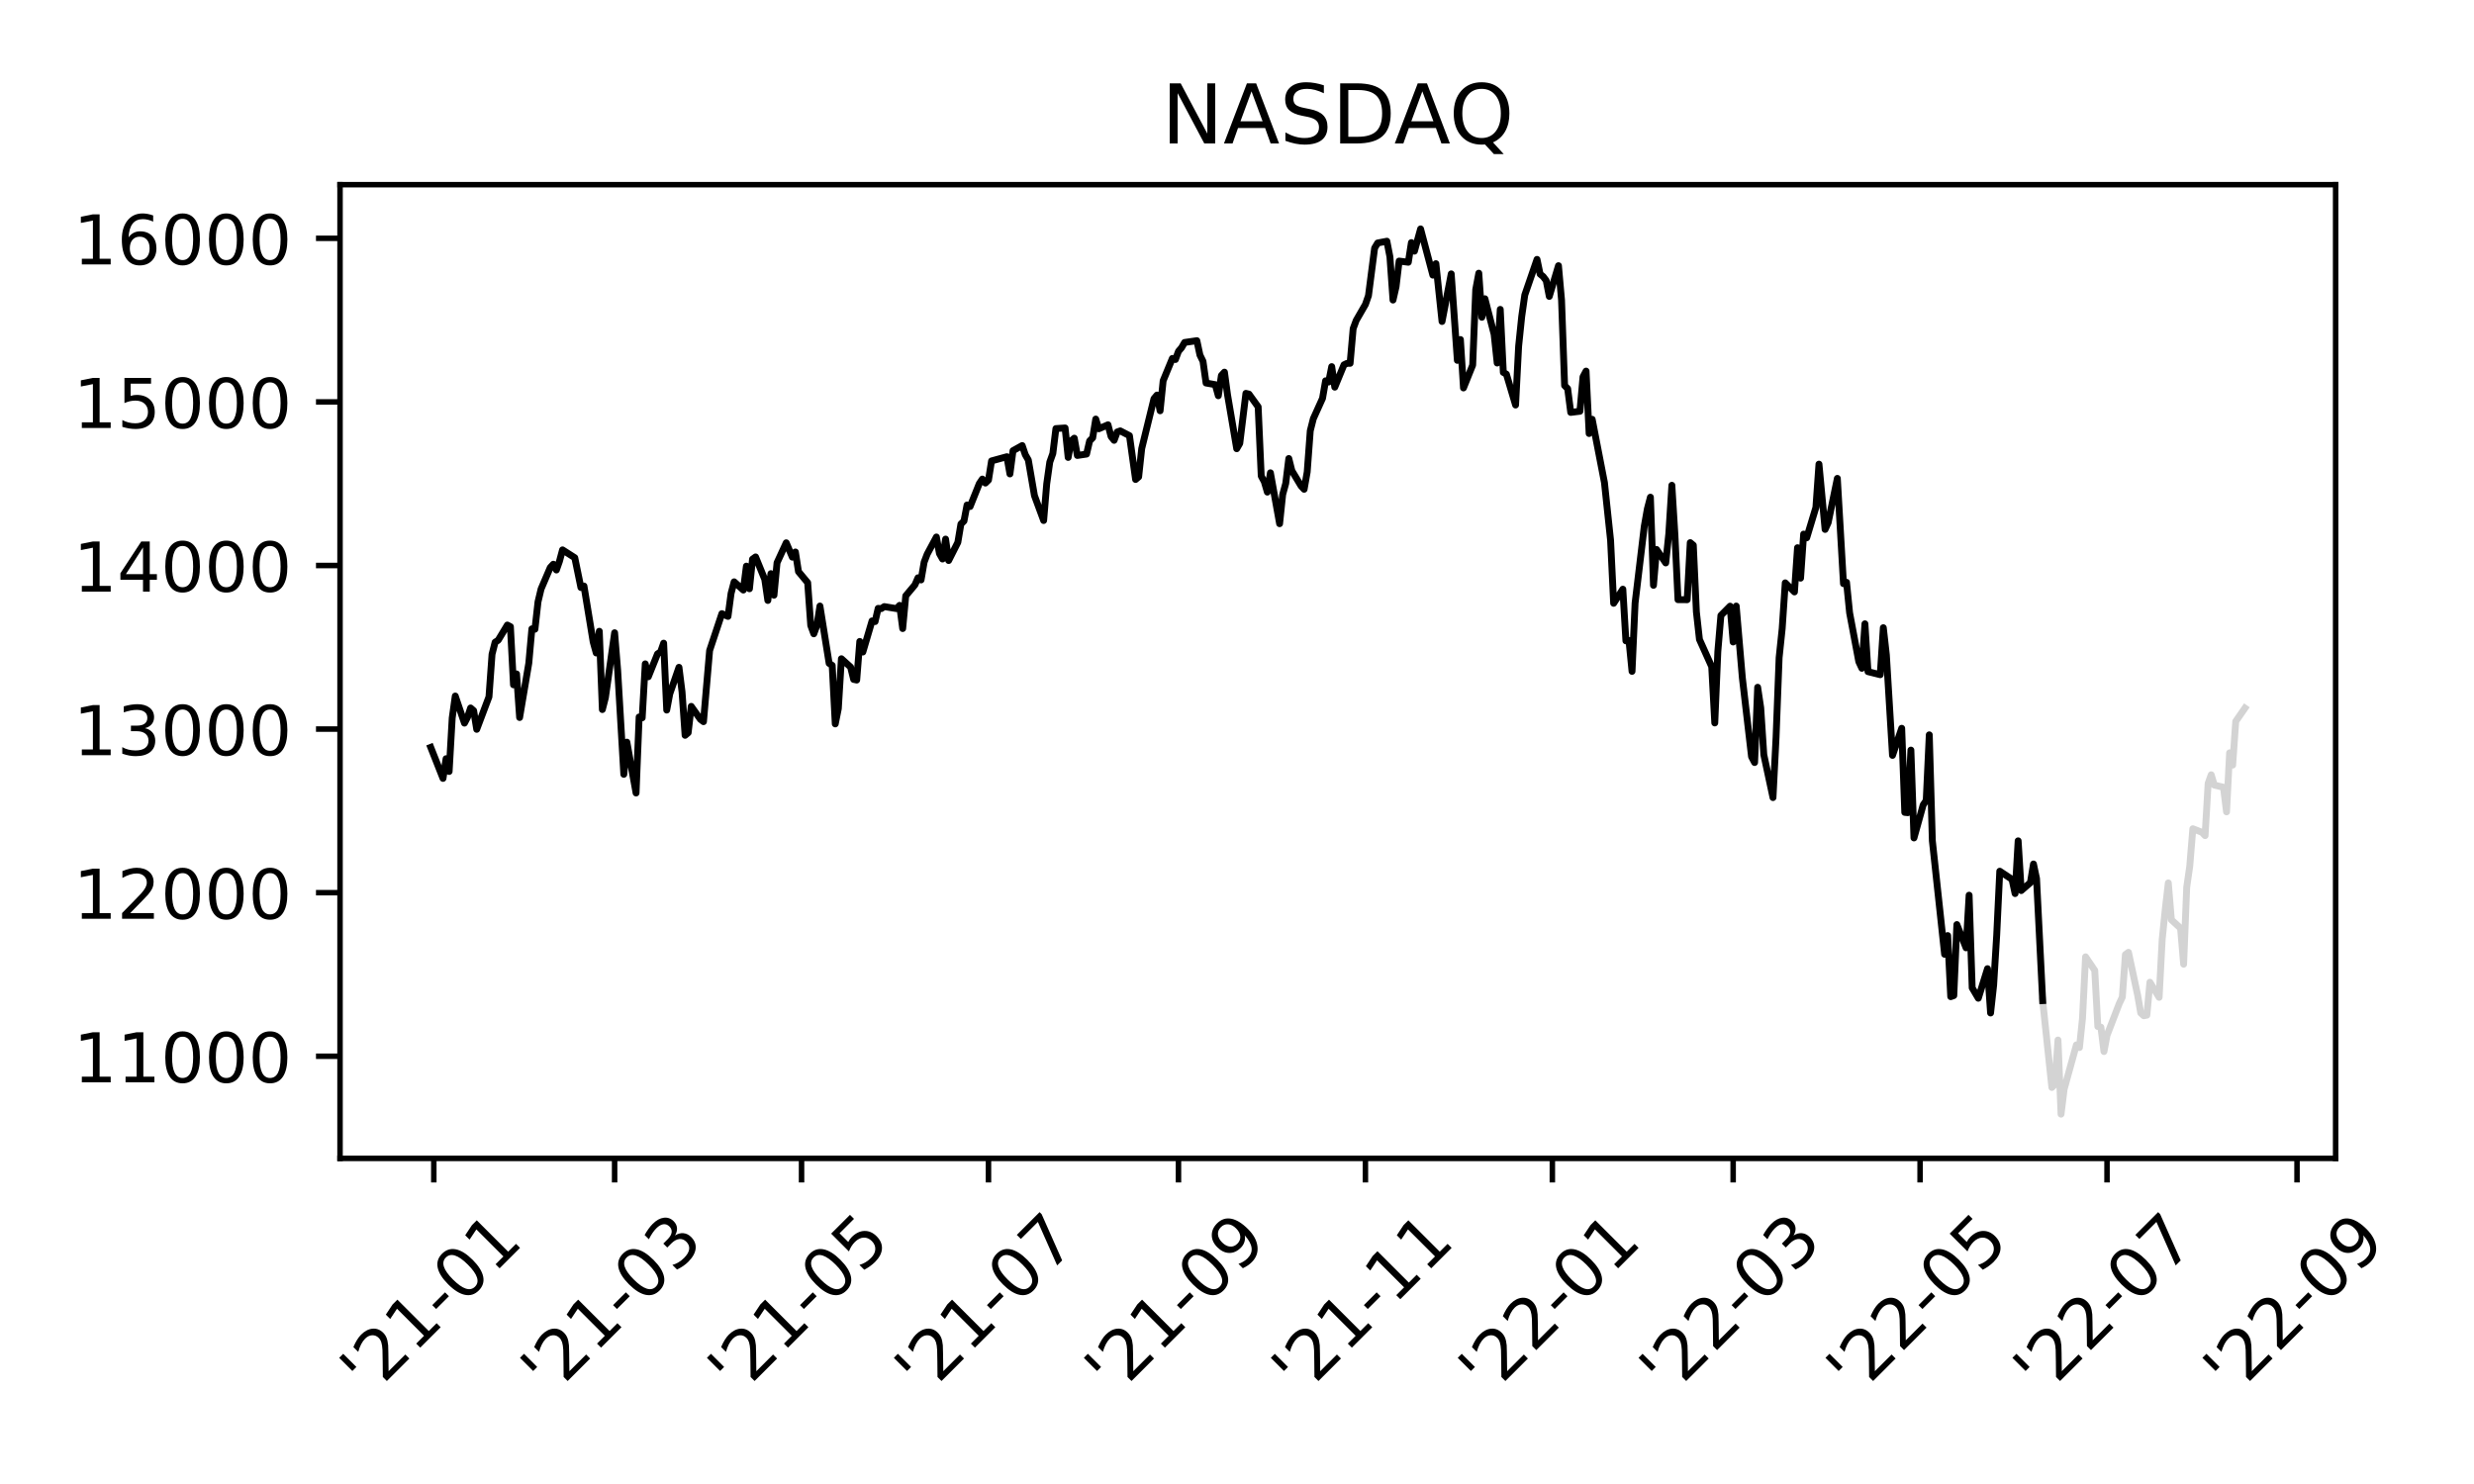
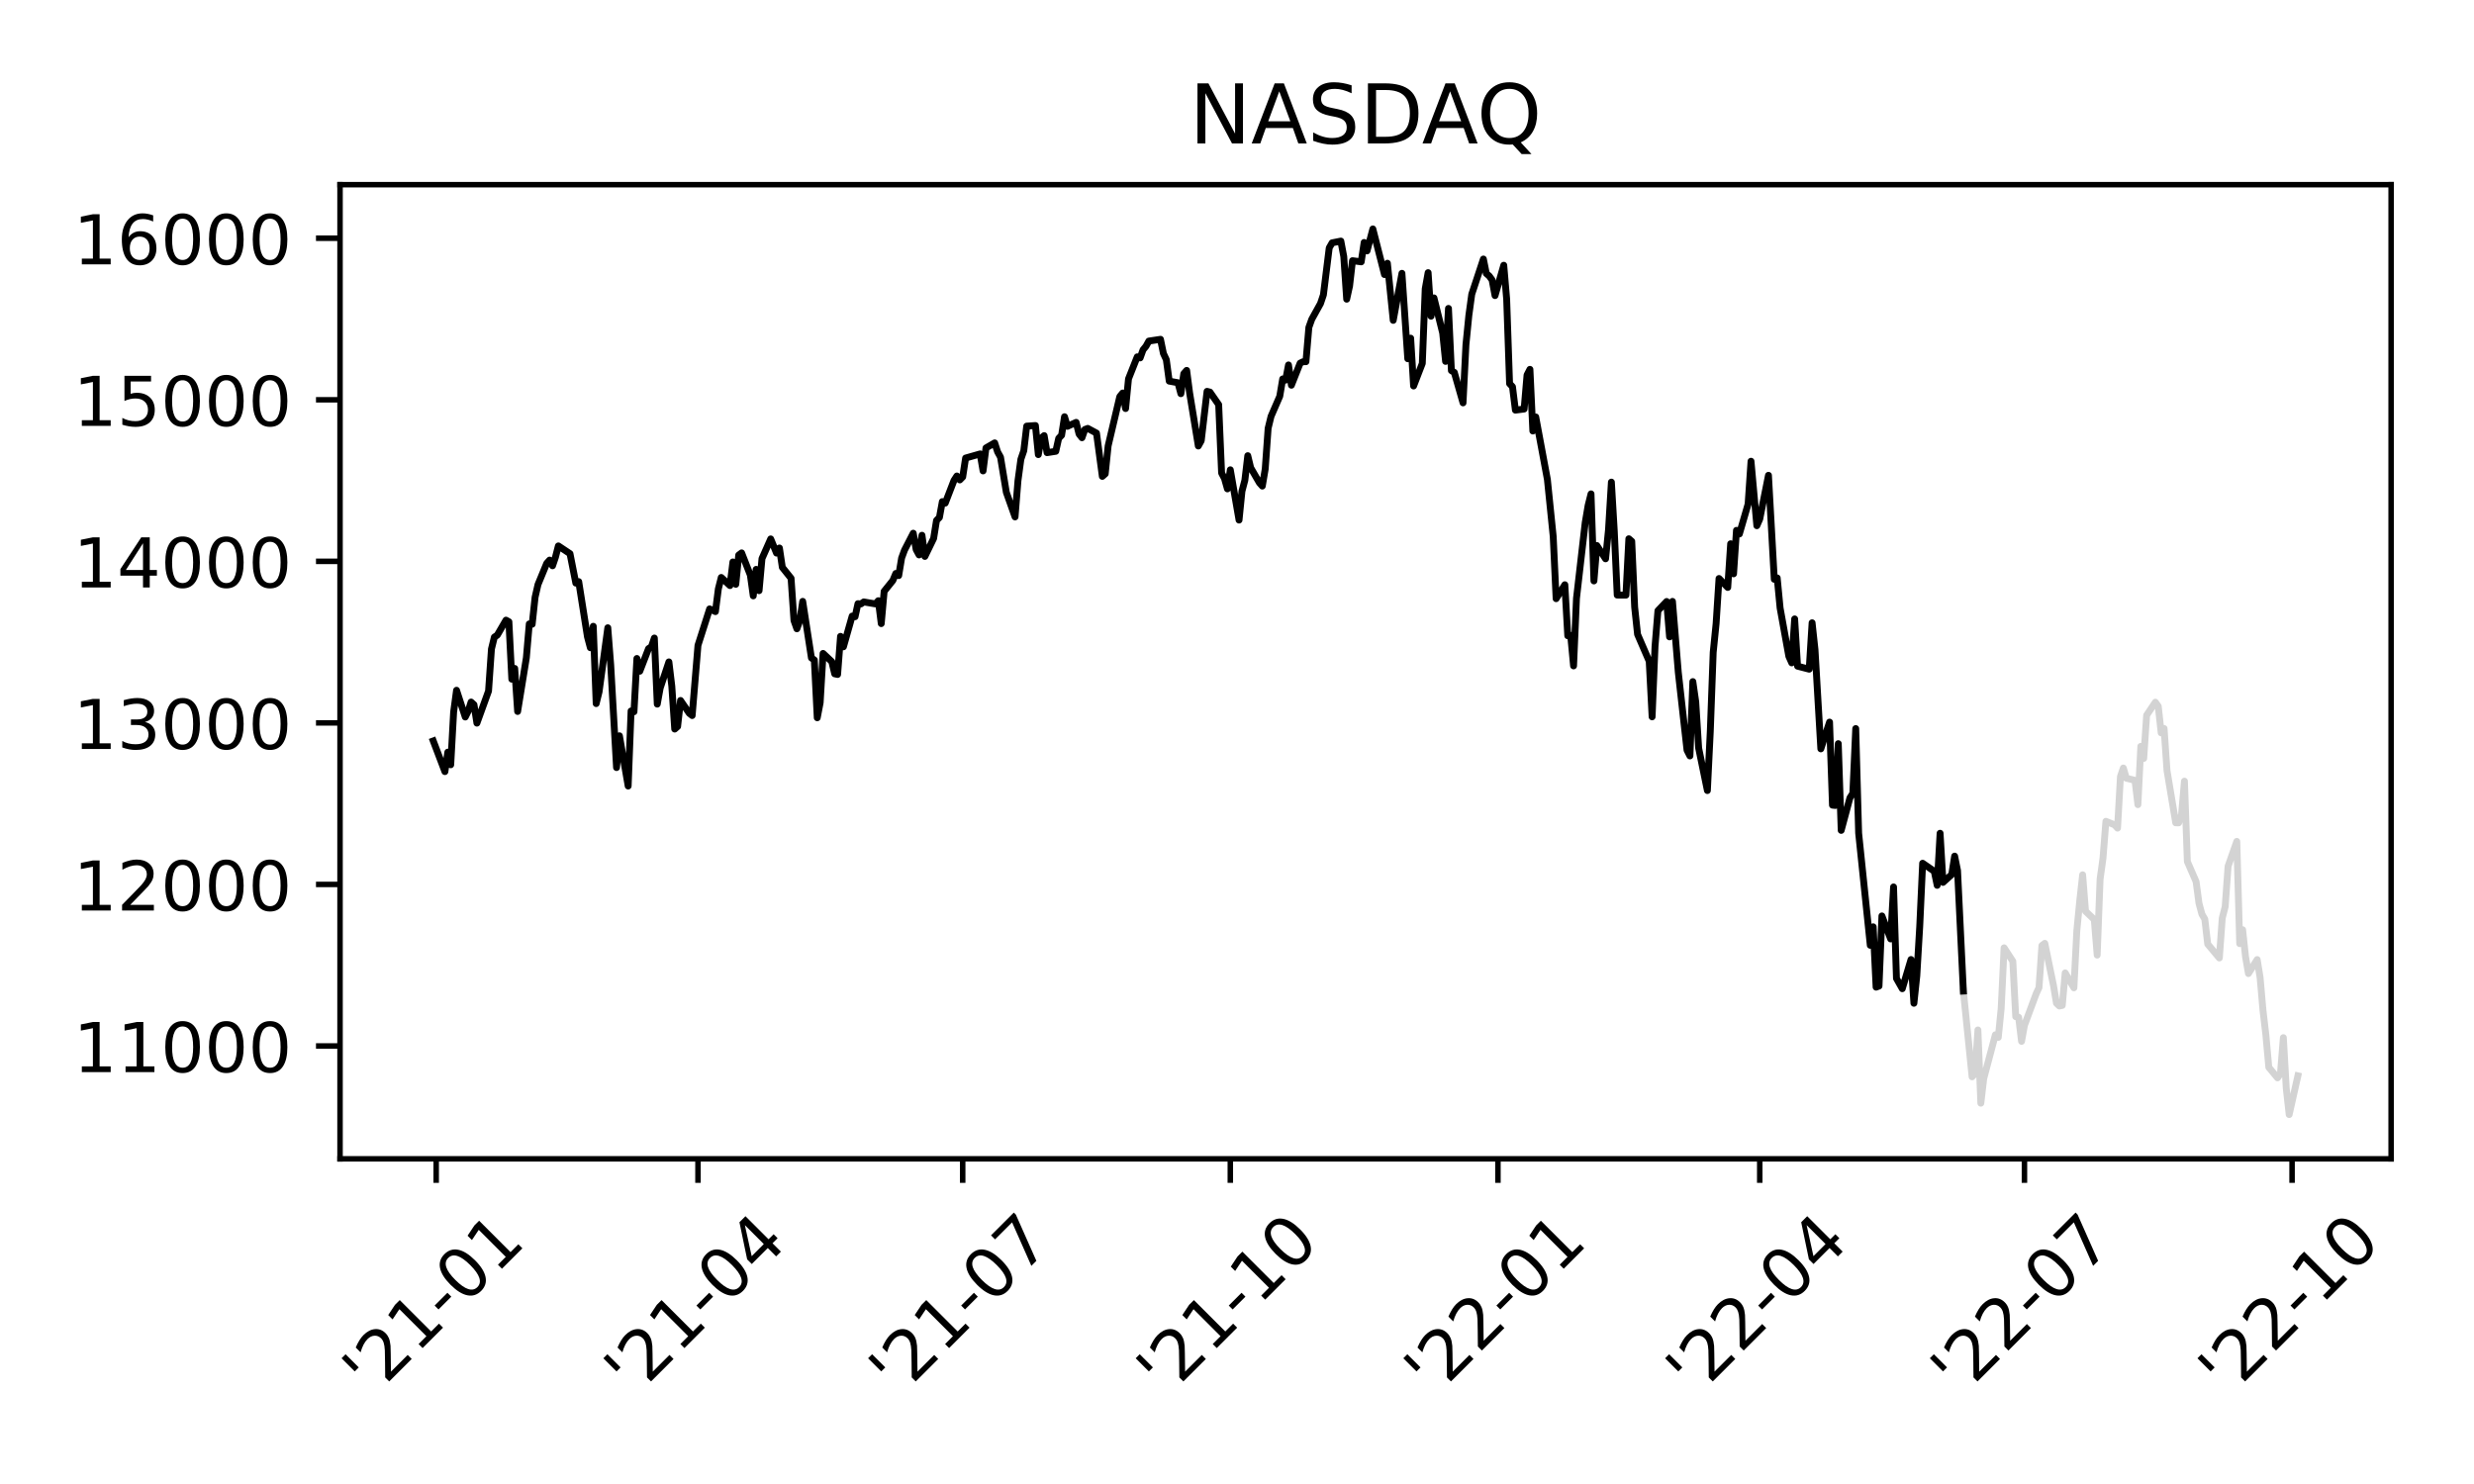
<svg xmlns="http://www.w3.org/2000/svg" xmlns:xlink="http://www.w3.org/1999/xlink" width="360pt" height="216pt" viewBox="0 0 360 216" version="1.1">
  <defs>
    <style type="text/css">*{stroke-linejoin: round; stroke-linecap: butt}</style>
  </defs>
  <g id="figure_1">
    <g id="patch_1">
      <path d="M 0 216  L 360 216  L 360 0  L 0 0  z " style="fill: #ffffff" />
    </g>
    <g id="axes_1">
      <g id="patch_2">
-         <path d="M 49.48 168.608  L 339.866 168.608  L 339.866 26.88  L 49.48 26.88  z " style="fill: #ffffff" />
+         <path d="M 49.48 168.671  L 347.941 168.671  L 347.941 26.88  L 49.48 26.88  z " style="fill: #ffffff" />
      </g>
      <g id="matplotlib.axis_1">
        <g id="xtick_1">
          <g id="line2d_1">
            <defs>
-               <path id="m13bf8990e0" d="M 0 0  L 0 3.5  " style="stroke: #000000; stroke-width: 0.8" />
+               <path id="mba562e4adb" d="M 0 0  L 0 3.5  " style="stroke: #000000; stroke-width: 0.8" />
            </defs>
            <g>
-               <use xlink:href="#m13bf8990e0" x="63.125" y="168.608" style="stroke: #000000; stroke-width: 0.8" />
+               <use xlink:href="#mba562e4adb" x="63.47" y="168.671" style="stroke: #000000; stroke-width: 0.8" />
            </g>
          </g>
          <g id="text_1">
-             <g transform="translate(53.83124 203.4709)rotate(-45)scale(0.1 -0.1)">
+             <g transform="translate(54.17565 203.5345)rotate(-45)scale(0.1 -0.1)">
              <defs>
                <path id="DejaVuSans-27" d="M 1147 4666  L 1147 2931  L 616 2931  L 616 4666  L 1147 4666  z " transform="scale(0.015625)" />
                <path id="DejaVuSans-32" d="M 1228 531  L 3431 531  L 3431 0  L 469 0  L 469 531  Q 828 903 1448 1529  Q 2069 2156 2228 2338  Q 2531 2678 2651 2914  Q 2772 3150 2772 3378  Q 2772 3750 2511 3984  Q 2250 4219 1831 4219  Q 1534 4219 1204 4116  Q 875 4013 500 3803  L 500 4441  Q 881 4594 1212 4672  Q 1544 4750 1819 4750  Q 2544 4750 2975 4387  Q 3406 4025 3406 3419  Q 3406 3131 3298 2873  Q 3191 2616 2906 2266  Q 2828 2175 2409 1742  Q 1991 1309 1228 531  z " transform="scale(0.015625)" />
                <path id="DejaVuSans-31" d="M 794 531  L 1825 531  L 1825 4091  L 703 3866  L 703 4441  L 1819 4666  L 2450 4666  L 2450 531  L 3481 531  L 3481 0  L 794 0  L 794 531  z " transform="scale(0.015625)" />
                <path id="DejaVuSans-2d" d="M 313 2009  L 1997 2009  L 1997 1497  L 313 1497  L 313 2009  z " transform="scale(0.015625)" />
                <path id="DejaVuSans-30" d="M 2034 4250  Q 1547 4250 1301 3770  Q 1056 3291 1056 2328  Q 1056 1369 1301 889  Q 1547 409 2034 409  Q 2525 409 2770 889  Q 3016 1369 3016 2328  Q 3016 3291 2770 3770  Q 2525 4250 2034 4250  z M 2034 4750  Q 2819 4750 3233 4129  Q 3647 3509 3647 2328  Q 3647 1150 3233 529  Q 2819 -91 2034 -91  Q 1250 -91 836 529  Q 422 1150 422 2328  Q 422 3509 836 4129  Q 1250 4750 2034 4750  z " transform="scale(0.015625)" />
              </defs>
              <use xlink:href="#DejaVuSans-27" />
              <use xlink:href="#DejaVuSans-32" x="27.49" />
              <use xlink:href="#DejaVuSans-31" x="91.113" />
              <use xlink:href="#DejaVuSans-2d" x="154.736" />
              <use xlink:href="#DejaVuSans-30" x="190.82" />
              <use xlink:href="#DejaVuSans-31" x="254.443" />
            </g>
          </g>
        </g>
        <g id="xtick_2">
          <g id="line2d_2">
            <g>
-               <use xlink:href="#m13bf8990e0" x="89.435" y="168.608" style="stroke: #000000; stroke-width: 0.8" />
+               <use xlink:href="#mba562e4adb" x="101.566" y="168.671" style="stroke: #000000; stroke-width: 0.8" />
            </g>
          </g>
          <g id="text_2">
-             <g transform="translate(80.14076 203.4709)rotate(-45)scale(0.1 -0.1)">
-               <defs>
-                 <path id="DejaVuSans-33" d="M 2597 2516  Q 3050 2419 3304 2112  Q 3559 1806 3559 1356  Q 3559 666 3084 287  Q 2609 -91 1734 -91  Q 1441 -91 1130 -33  Q 819 25 488 141  L 488 750  Q 750 597 1062 519  Q 1375 441 1716 441  Q 2309 441 2620 675  Q 2931 909 2931 1356  Q 2931 1769 2642 2001  Q 2353 2234 1838 2234  L 1294 2234  L 1294 2753  L 1863 2753  Q 2328 2753 2575 2939  Q 2822 3125 2822 3475  Q 2822 3834 2567 4026  Q 2313 4219 1838 4219  Q 1578 4219 1281 4162  Q 984 4106 628 3988  L 628 4550  Q 988 4650 1302 4700  Q 1616 4750 1894 4750  Q 2613 4750 3031 4423  Q 3450 4097 3450 3541  Q 3450 3153 3228 2886  Q 3006 2619 2597 2516  z " transform="scale(0.015625)" />
+             <g transform="translate(92.2716 203.5345)rotate(-45)scale(0.1 -0.1)">
+               <defs>
+                 <path id="DejaVuSans-34" d="M 2419 4116  L 825 1625  L 2419 1625  L 2419 4116  z M 2253 4666  L 3047 4666  L 3047 1625  L 3713 1625  L 3713 1100  L 3047 1100  L 3047 0  L 2419 0  L 2419 1100  L 313 1100  L 313 1709  L 2253 4666  z " transform="scale(0.015625)" />
              </defs>
              <use xlink:href="#DejaVuSans-27" />
              <use xlink:href="#DejaVuSans-32" x="27.49" />
              <use xlink:href="#DejaVuSans-31" x="91.113" />
              <use xlink:href="#DejaVuSans-2d" x="154.736" />
              <use xlink:href="#DejaVuSans-30" x="190.82" />
-               <use xlink:href="#DejaVuSans-33" x="254.443" />
+               <use xlink:href="#DejaVuSans-34" x="254.443" />
            </g>
          </g>
        </g>
        <g id="xtick_3">
          <g id="line2d_3">
            <g>
-               <use xlink:href="#m13bf8990e0" x="116.636" y="168.608" style="stroke: #000000; stroke-width: 0.8" />
+               <use xlink:href="#mba562e4adb" x="140.085" y="168.671" style="stroke: #000000; stroke-width: 0.8" />
            </g>
          </g>
          <g id="text_3">
-             <g transform="translate(107.3421 203.4709)rotate(-45)scale(0.1 -0.1)">
-               <defs>
-                 <path id="DejaVuSans-35" d="M 691 4666  L 3169 4666  L 3169 4134  L 1269 4134  L 1269 2991  Q 1406 3038 1543 3061  Q 1681 3084 1819 3084  Q 2600 3084 3056 2656  Q 3513 2228 3513 1497  Q 3513 744 3044 326  Q 2575 -91 1722 -91  Q 1428 -91 1123 -41  Q 819 9 494 109  L 494 744  Q 775 591 1075 516  Q 1375 441 1709 441  Q 2250 441 2565 725  Q 2881 1009 2881 1497  Q 2881 1984 2565 2268  Q 2250 2553 1709 2553  Q 1456 2553 1204 2497  Q 953 2441 691 2322  L 691 4666  z " transform="scale(0.015625)" />
+             <g transform="translate(130.7908 203.5345)rotate(-45)scale(0.1 -0.1)">
+               <defs>
+                 <path id="DejaVuSans-37" d="M 525 4666  L 3525 4666  L 3525 4397  L 1831 0  L 1172 0  L 2766 4134  L 525 4134  L 525 4666  z " transform="scale(0.015625)" />
              </defs>
              <use xlink:href="#DejaVuSans-27" />
              <use xlink:href="#DejaVuSans-32" x="27.49" />
              <use xlink:href="#DejaVuSans-31" x="91.113" />
              <use xlink:href="#DejaVuSans-2d" x="154.736" />
              <use xlink:href="#DejaVuSans-30" x="190.82" />
-               <use xlink:href="#DejaVuSans-35" x="254.443" />
+               <use xlink:href="#DejaVuSans-37" x="254.443" />
            </g>
          </g>
        </g>
        <g id="xtick_4">
          <g id="line2d_4">
            <g>
-               <use xlink:href="#m13bf8990e0" x="143.838" y="168.608" style="stroke: #000000; stroke-width: 0.8" />
+               <use xlink:href="#mba562e4adb" x="179.027" y="168.671" style="stroke: #000000; stroke-width: 0.8" />
            </g>
          </g>
          <g id="text_4">
-             <g transform="translate(134.5435 203.4709)rotate(-45)scale(0.1 -0.1)">
-               <defs>
-                 <path id="DejaVuSans-37" d="M 525 4666  L 3525 4666  L 3525 4397  L 1831 0  L 1172 0  L 2766 4134  L 525 4134  L 525 4666  z " transform="scale(0.015625)" />
-               </defs>
+             <g transform="translate(169.7334 203.5345)rotate(-45)scale(0.1 -0.1)">
              <use xlink:href="#DejaVuSans-27" />
              <use xlink:href="#DejaVuSans-32" x="27.49" />
              <use xlink:href="#DejaVuSans-31" x="91.113" />
              <use xlink:href="#DejaVuSans-2d" x="154.736" />
-               <use xlink:href="#DejaVuSans-30" x="190.82" />
-               <use xlink:href="#DejaVuSans-37" x="254.443" />
+               <use xlink:href="#DejaVuSans-31" x="190.82" />
+               <use xlink:href="#DejaVuSans-30" x="254.443" />
            </g>
          </g>
        </g>
        <g id="xtick_5">
          <g id="line2d_5">
            <g>
-               <use xlink:href="#m13bf8990e0" x="171.485" y="168.608" style="stroke: #000000; stroke-width: 0.8" />
+               <use xlink:href="#mba562e4adb" x="217.97" y="168.671" style="stroke: #000000; stroke-width: 0.8" />
            </g>
          </g>
          <g id="text_5">
-             <g transform="translate(162.1908 203.4709)rotate(-45)scale(0.1 -0.1)">
-               <defs>
-                 <path id="DejaVuSans-39" d="M 703 97  L 703 672  Q 941 559 1184 500  Q 1428 441 1663 441  Q 2288 441 2617 861  Q 2947 1281 2994 2138  Q 2813 1869 2534 1725  Q 2256 1581 1919 1581  Q 1219 1581 811 2004  Q 403 2428 403 3163  Q 403 3881 828 4315  Q 1253 4750 1959 4750  Q 2769 4750 3195 4129  Q 3622 3509 3622 2328  Q 3622 1225 3098 567  Q 2575 -91 1691 -91  Q 1453 -91 1209 -44  Q 966 3 703 97  z M 1959 2075  Q 2384 2075 2632 2365  Q 2881 2656 2881 3163  Q 2881 3666 2632 3958  Q 2384 4250 1959 4250  Q 1534 4250 1286 3958  Q 1038 3666 1038 3163  Q 1038 2656 1286 2365  Q 1534 2075 1959 2075  z " transform="scale(0.015625)" />
-               </defs>
-               <use xlink:href="#DejaVuSans-27" />
-               <use xlink:href="#DejaVuSans-32" x="27.49" />
-               <use xlink:href="#DejaVuSans-31" x="91.113" />
-               <use xlink:href="#DejaVuSans-2d" x="154.736" />
-               <use xlink:href="#DejaVuSans-30" x="190.82" />
-               <use xlink:href="#DejaVuSans-39" x="254.443" />
+             <g transform="translate(208.6759 203.5345)rotate(-45)scale(0.1 -0.1)">
+               <use xlink:href="#DejaVuSans-27" />
+               <use xlink:href="#DejaVuSans-32" x="27.49" />
+               <use xlink:href="#DejaVuSans-32" x="91.113" />
+               <use xlink:href="#DejaVuSans-2d" x="154.736" />
+               <use xlink:href="#DejaVuSans-30" x="190.82" />
+               <use xlink:href="#DejaVuSans-31" x="254.443" />
            </g>
          </g>
        </g>
        <g id="xtick_6">
          <g id="line2d_6">
            <g>
-               <use xlink:href="#m13bf8990e0" x="198.686" y="168.608" style="stroke: #000000; stroke-width: 0.8" />
+               <use xlink:href="#mba562e4adb" x="256.066" y="168.671" style="stroke: #000000; stroke-width: 0.8" />
            </g>
          </g>
          <g id="text_6">
-             <g transform="translate(189.3922 203.4709)rotate(-45)scale(0.1 -0.1)">
-               <use xlink:href="#DejaVuSans-27" />
-               <use xlink:href="#DejaVuSans-32" x="27.49" />
-               <use xlink:href="#DejaVuSans-31" x="91.113" />
-               <use xlink:href="#DejaVuSans-2d" x="154.736" />
-               <use xlink:href="#DejaVuSans-31" x="190.82" />
-               <use xlink:href="#DejaVuSans-31" x="254.443" />
+             <g transform="translate(246.7719 203.5345)rotate(-45)scale(0.1 -0.1)">
+               <use xlink:href="#DejaVuSans-27" />
+               <use xlink:href="#DejaVuSans-32" x="27.49" />
+               <use xlink:href="#DejaVuSans-32" x="91.113" />
+               <use xlink:href="#DejaVuSans-2d" x="154.736" />
+               <use xlink:href="#DejaVuSans-30" x="190.82" />
+               <use xlink:href="#DejaVuSans-34" x="254.443" />
            </g>
          </g>
        </g>
        <g id="xtick_7">
          <g id="line2d_7">
            <g>
-               <use xlink:href="#m13bf8990e0" x="225.888" y="168.608" style="stroke: #000000; stroke-width: 0.8" />
+               <use xlink:href="#mba562e4adb" x="294.585" y="168.671" style="stroke: #000000; stroke-width: 0.8" />
            </g>
          </g>
          <g id="text_7">
-             <g transform="translate(216.5935 203.4709)rotate(-45)scale(0.1 -0.1)">
+             <g transform="translate(285.2911 203.5345)rotate(-45)scale(0.1 -0.1)">
              <use xlink:href="#DejaVuSans-27" />
              <use xlink:href="#DejaVuSans-32" x="27.49" />
              <use xlink:href="#DejaVuSans-32" x="91.113" />
              <use xlink:href="#DejaVuSans-2d" x="154.736" />
              <use xlink:href="#DejaVuSans-30" x="190.82" />
-               <use xlink:href="#DejaVuSans-31" x="254.443" />
+               <use xlink:href="#DejaVuSans-37" x="254.443" />
            </g>
          </g>
        </g>
        <g id="xtick_8">
          <g id="line2d_8">
            <g>
-               <use xlink:href="#m13bf8990e0" x="252.197" y="168.608" style="stroke: #000000; stroke-width: 0.8" />
+               <use xlink:href="#mba562e4adb" x="333.528" y="168.671" style="stroke: #000000; stroke-width: 0.8" />
            </g>
          </g>
          <g id="text_8">
-             <g transform="translate(242.9031 203.4709)rotate(-45)scale(0.1 -0.1)">
+             <g transform="translate(324.2336 203.5345)rotate(-45)scale(0.1 -0.1)">
              <use xlink:href="#DejaVuSans-27" />
              <use xlink:href="#DejaVuSans-32" x="27.49" />
              <use xlink:href="#DejaVuSans-32" x="91.113" />
              <use xlink:href="#DejaVuSans-2d" x="154.736" />
-               <use xlink:href="#DejaVuSans-30" x="190.82" />
-               <use xlink:href="#DejaVuSans-33" x="254.443" />
-             </g>
-           </g>
-         </g>
-         <g id="xtick_9">
-           <g id="line2d_9">
-             <g>
-               <use xlink:href="#m13bf8990e0" x="279.398" y="168.608" style="stroke: #000000; stroke-width: 0.8" />
-             </g>
-           </g>
-           <g id="text_9">
-             <g transform="translate(270.1044 203.4709)rotate(-45)scale(0.1 -0.1)">
-               <use xlink:href="#DejaVuSans-27" />
-               <use xlink:href="#DejaVuSans-32" x="27.49" />
-               <use xlink:href="#DejaVuSans-32" x="91.113" />
-               <use xlink:href="#DejaVuSans-2d" x="154.736" />
-               <use xlink:href="#DejaVuSans-30" x="190.82" />
-               <use xlink:href="#DejaVuSans-35" x="254.443" />
-             </g>
-           </g>
-         </g>
-         <g id="xtick_10">
-           <g id="line2d_10">
-             <g>
-               <use xlink:href="#m13bf8990e0" x="306.6" y="168.608" style="stroke: #000000; stroke-width: 0.8" />
-             </g>
-           </g>
-           <g id="text_10">
-             <g transform="translate(297.3058 203.4709)rotate(-45)scale(0.1 -0.1)">
-               <use xlink:href="#DejaVuSans-27" />
-               <use xlink:href="#DejaVuSans-32" x="27.49" />
-               <use xlink:href="#DejaVuSans-32" x="91.113" />
-               <use xlink:href="#DejaVuSans-2d" x="154.736" />
-               <use xlink:href="#DejaVuSans-30" x="190.82" />
-               <use xlink:href="#DejaVuSans-37" x="254.443" />
-             </g>
-           </g>
-         </g>
-         <g id="xtick_11">
-           <g id="line2d_11">
-             <g>
-               <use xlink:href="#m13bf8990e0" x="334.247" y="168.608" style="stroke: #000000; stroke-width: 0.8" />
-             </g>
-           </g>
-           <g id="text_11">
-             <g transform="translate(324.9531 203.4709)rotate(-45)scale(0.1 -0.1)">
-               <use xlink:href="#DejaVuSans-27" />
-               <use xlink:href="#DejaVuSans-32" x="27.49" />
-               <use xlink:href="#DejaVuSans-32" x="91.113" />
-               <use xlink:href="#DejaVuSans-2d" x="154.736" />
-               <use xlink:href="#DejaVuSans-30" x="190.82" />
-               <use xlink:href="#DejaVuSans-39" x="254.443" />
+               <use xlink:href="#DejaVuSans-31" x="190.82" />
+               <use xlink:href="#DejaVuSans-30" x="254.443" />
            </g>
          </g>
        </g>
      </g>
      <g id="matplotlib.axis_2">
        <g id="ytick_1">
+           <g id="line2d_9">
+             <defs>
+               <path id="md413466f37" d="M 0 0  L -3.5 0  " style="stroke: #000000; stroke-width: 0.8" />
+             </defs>
+             <g>
+               <use xlink:href="#md413466f37" x="49.48" y="152.247" style="stroke: #000000; stroke-width: 0.8" />
+             </g>
+           </g>
+           <g id="text_9">
+             <g transform="translate(10.6675 156.0464)scale(0.1 -0.1)">
+               <use xlink:href="#DejaVuSans-31" />
+               <use xlink:href="#DejaVuSans-31" x="63.623" />
+               <use xlink:href="#DejaVuSans-30" x="127.246" />
+               <use xlink:href="#DejaVuSans-30" x="190.869" />
+               <use xlink:href="#DejaVuSans-30" x="254.492" />
+             </g>
+           </g>
+         </g>
+         <g id="ytick_2">
+           <g id="line2d_10">
+             <g>
+               <use xlink:href="#md413466f37" x="49.48" y="128.733" style="stroke: #000000; stroke-width: 0.8" />
+             </g>
+           </g>
+           <g id="text_10">
+             <g transform="translate(10.6675 132.5321)scale(0.1 -0.1)">
+               <use xlink:href="#DejaVuSans-31" />
+               <use xlink:href="#DejaVuSans-32" x="63.623" />
+               <use xlink:href="#DejaVuSans-30" x="127.246" />
+               <use xlink:href="#DejaVuSans-30" x="190.869" />
+               <use xlink:href="#DejaVuSans-30" x="254.492" />
+             </g>
+           </g>
+         </g>
+         <g id="ytick_3">
+           <g id="line2d_11">
+             <g>
+               <use xlink:href="#md413466f37" x="49.48" y="105.219" style="stroke: #000000; stroke-width: 0.8" />
+             </g>
+           </g>
+           <g id="text_11">
+             <g transform="translate(10.6675 109.0178)scale(0.1 -0.1)">
+               <defs>
+                 <path id="DejaVuSans-33" d="M 2597 2516  Q 3050 2419 3304 2112  Q 3559 1806 3559 1356  Q 3559 666 3084 287  Q 2609 -91 1734 -91  Q 1441 -91 1130 -33  Q 819 25 488 141  L 488 750  Q 750 597 1062 519  Q 1375 441 1716 441  Q 2309 441 2620 675  Q 2931 909 2931 1356  Q 2931 1769 2642 2001  Q 2353 2234 1838 2234  L 1294 2234  L 1294 2753  L 1863 2753  Q 2328 2753 2575 2939  Q 2822 3125 2822 3475  Q 2822 3834 2567 4026  Q 2313 4219 1838 4219  Q 1578 4219 1281 4162  Q 984 4106 628 3988  L 628 4550  Q 988 4650 1302 4700  Q 1616 4750 1894 4750  Q 2613 4750 3031 4423  Q 3450 4097 3450 3541  Q 3450 3153 3228 2886  Q 3006 2619 2597 2516  z " transform="scale(0.015625)" />
+               </defs>
+               <use xlink:href="#DejaVuSans-31" />
+               <use xlink:href="#DejaVuSans-33" x="63.623" />
+               <use xlink:href="#DejaVuSans-30" x="127.246" />
+               <use xlink:href="#DejaVuSans-30" x="190.869" />
+               <use xlink:href="#DejaVuSans-30" x="254.492" />
+             </g>
+           </g>
+         </g>
+         <g id="ytick_4">
          <g id="line2d_12">
-             <defs>
-               <path id="m3e0ec1324e" d="M 0 0  L -3.5 0  " style="stroke: #000000; stroke-width: 0.8" />
-             </defs>
-             <g>
-               <use xlink:href="#m3e0ec1324e" x="49.48" y="153.739" style="stroke: #000000; stroke-width: 0.8" />
+             <g>
+               <use xlink:href="#md413466f37" x="49.48" y="81.704" style="stroke: #000000; stroke-width: 0.8" />
            </g>
          </g>
          <g id="text_12">
-             <g transform="translate(10.6675 157.5383)scale(0.1 -0.1)">
-               <use xlink:href="#DejaVuSans-31" />
-               <use xlink:href="#DejaVuSans-31" x="63.623" />
-               <use xlink:href="#DejaVuSans-30" x="127.246" />
-               <use xlink:href="#DejaVuSans-30" x="190.869" />
-               <use xlink:href="#DejaVuSans-30" x="254.492" />
-             </g>
-           </g>
-         </g>
-         <g id="ytick_2">
+             <g transform="translate(10.6675 85.50352)scale(0.1 -0.1)">
+               <use xlink:href="#DejaVuSans-31" />
+               <use xlink:href="#DejaVuSans-34" x="63.623" />
+               <use xlink:href="#DejaVuSans-30" x="127.246" />
+               <use xlink:href="#DejaVuSans-30" x="190.869" />
+               <use xlink:href="#DejaVuSans-30" x="254.492" />
+             </g>
+           </g>
+         </g>
+         <g id="ytick_5">
          <g id="line2d_13">
            <g>
-               <use xlink:href="#m3e0ec1324e" x="49.48" y="129.929" style="stroke: #000000; stroke-width: 0.8" />
+               <use xlink:href="#md413466f37" x="49.48" y="58.19" style="stroke: #000000; stroke-width: 0.8" />
            </g>
          </g>
          <g id="text_13">
-             <g transform="translate(10.6675 133.7285)scale(0.1 -0.1)">
-               <use xlink:href="#DejaVuSans-31" />
-               <use xlink:href="#DejaVuSans-32" x="63.623" />
-               <use xlink:href="#DejaVuSans-30" x="127.246" />
-               <use xlink:href="#DejaVuSans-30" x="190.869" />
-               <use xlink:href="#DejaVuSans-30" x="254.492" />
-             </g>
-           </g>
-         </g>
-         <g id="ytick_3">
+             <g transform="translate(10.6675 61.98924)scale(0.1 -0.1)">
+               <defs>
+                 <path id="DejaVuSans-35" d="M 691 4666  L 3169 4666  L 3169 4134  L 1269 4134  L 1269 2991  Q 1406 3038 1543 3061  Q 1681 3084 1819 3084  Q 2600 3084 3056 2656  Q 3513 2228 3513 1497  Q 3513 744 3044 326  Q 2575 -91 1722 -91  Q 1428 -91 1123 -41  Q 819 9 494 109  L 494 744  Q 775 591 1075 516  Q 1375 441 1709 441  Q 2250 441 2565 725  Q 2881 1009 2881 1497  Q 2881 1984 2565 2268  Q 2250 2553 1709 2553  Q 1456 2553 1204 2497  Q 953 2441 691 2322  L 691 4666  z " transform="scale(0.015625)" />
+               </defs>
+               <use xlink:href="#DejaVuSans-31" />
+               <use xlink:href="#DejaVuSans-35" x="63.623" />
+               <use xlink:href="#DejaVuSans-30" x="127.246" />
+               <use xlink:href="#DejaVuSans-30" x="190.869" />
+               <use xlink:href="#DejaVuSans-30" x="254.492" />
+             </g>
+           </g>
+         </g>
+         <g id="ytick_6">
          <g id="line2d_14">
            <g>
-               <use xlink:href="#m3e0ec1324e" x="49.48" y="106.119" style="stroke: #000000; stroke-width: 0.8" />
+               <use xlink:href="#md413466f37" x="49.48" y="34.676" style="stroke: #000000; stroke-width: 0.8" />
            </g>
          </g>
          <g id="text_14">
-             <g transform="translate(10.6675 109.9186)scale(0.1 -0.1)">
-               <use xlink:href="#DejaVuSans-31" />
-               <use xlink:href="#DejaVuSans-33" x="63.623" />
-               <use xlink:href="#DejaVuSans-30" x="127.246" />
-               <use xlink:href="#DejaVuSans-30" x="190.869" />
-               <use xlink:href="#DejaVuSans-30" x="254.492" />
-             </g>
-           </g>
-         </g>
-         <g id="ytick_4">
-           <g id="line2d_15">
-             <g>
-               <use xlink:href="#m3e0ec1324e" x="49.48" y="82.31" style="stroke: #000000; stroke-width: 0.8" />
-             </g>
-           </g>
-           <g id="text_15">
-             <g transform="translate(10.6675 86.10875)scale(0.1 -0.1)">
-               <defs>
-                 <path id="DejaVuSans-34" d="M 2419 4116  L 825 1625  L 2419 1625  L 2419 4116  z M 2253 4666  L 3047 4666  L 3047 1625  L 3713 1625  L 3713 1100  L 3047 1100  L 3047 0  L 2419 0  L 2419 1100  L 313 1100  L 313 1709  L 2253 4666  z " transform="scale(0.015625)" />
-               </defs>
-               <use xlink:href="#DejaVuSans-31" />
-               <use xlink:href="#DejaVuSans-34" x="63.623" />
-               <use xlink:href="#DejaVuSans-30" x="127.246" />
-               <use xlink:href="#DejaVuSans-30" x="190.869" />
-               <use xlink:href="#DejaVuSans-30" x="254.492" />
-             </g>
-           </g>
-         </g>
-         <g id="ytick_5">
-           <g id="line2d_16">
-             <g>
-               <use xlink:href="#m3e0ec1324e" x="49.48" y="58.5" style="stroke: #000000; stroke-width: 0.8" />
-             </g>
-           </g>
-           <g id="text_16">
-             <g transform="translate(10.6675 62.29889)scale(0.1 -0.1)">
-               <use xlink:href="#DejaVuSans-31" />
-               <use xlink:href="#DejaVuSans-35" x="63.623" />
-               <use xlink:href="#DejaVuSans-30" x="127.246" />
-               <use xlink:href="#DejaVuSans-30" x="190.869" />
-               <use xlink:href="#DejaVuSans-30" x="254.492" />
-             </g>
-           </g>
-         </g>
-         <g id="ytick_6">
-           <g id="line2d_17">
-             <g>
-               <use xlink:href="#m3e0ec1324e" x="49.48" y="34.69" style="stroke: #000000; stroke-width: 0.8" />
-             </g>
-           </g>
-           <g id="text_17">
-             <g transform="translate(10.6675 38.48903)scale(0.1 -0.1)">
+             <g transform="translate(10.6675 38.47494)scale(0.1 -0.1)">
              <defs>
                <path id="DejaVuSans-36" d="M 2113 2584  Q 1688 2584 1439 2293  Q 1191 2003 1191 1497  Q 1191 994 1439 701  Q 1688 409 2113 409  Q 2538 409 2786 701  Q 3034 994 3034 1497  Q 3034 2003 2786 2293  Q 2538 2584 2113 2584  z M 3366 4563  L 3366 3988  Q 3128 4100 2886 4159  Q 2644 4219 2406 4219  Q 1781 4219 1451 3797  Q 1122 3375 1075 2522  Q 1259 2794 1537 2939  Q 1816 3084 2150 3084  Q 2853 3084 3261 2657  Q 3669 2231 3669 1497  Q 3669 778 3244 343  Q 2819 -91 2113 -91  Q 1303 -91 875 529  Q 447 1150 447 2328  Q 447 3434 972 4092  Q 1497 4750 2381 4750  Q 2619 4750 2861 4703  Q 3103 4656 3366 4563  z " transform="scale(0.015625)" />
              </defs>
              <use xlink:href="#DejaVuSans-31" />
              <use xlink:href="#DejaVuSans-36" x="63.623" />
              <use xlink:href="#DejaVuSans-30" x="127.246" />
              <use xlink:href="#DejaVuSans-30" x="190.869" />
              <use xlink:href="#DejaVuSans-30" x="254.492" />
            </g>
          </g>
        </g>
      </g>
-       <g id="line2d_18">
-         <path d="M 297.235 145.643  L 298.573 158.281  L 299.019 157.826  L 299.465 151.378  L 299.911 162.165  L 300.357 158.54  L 302.141 152.089  L 302.587 152.475  L 303.032 148.211  L 303.478 139.272  L 304.816 141.25  L 305.262 149.417  L 305.708 149.504  L 306.154 153.055  L 306.6 150.695  L 308.384 146.067  L 308.829 145.124  L 309.275 138.945  L 309.721 138.612  L 311.059 144.868  L 311.505 147.436  L 311.951 147.844  L 312.397 147.758  L 312.843 142.967  L 314.181 145.166  L 314.626 136.759  L 315.072 132.366  L 315.518 128.51  L 315.964 133.879  L 317.302 135.104  L 317.748 140.344  L 318.194 129.157  L 318.64 126.058  L 319.086 120.627  L 320.423 121.144  L 320.869 121.625  L 321.315 114.02  L 321.761 112.772  L 322.207 114.273  L 323.545 114.585  L 323.991 118.169  L 324.437 109.577  L 324.883 111.36  L 325.329 104.996  L 326.666 103.071  " clip-path="url(#pd601cc98ba)" style="fill: none; stroke: #d3d3d3; stroke-linecap: square" />
-       </g>
-       <g id="line2d_19">
-         <path d="M 62.679 108.779  L 64.463 113.299  L 64.909 110.43  L 65.355 112.291  L 65.801 104.513  L 66.247 101.31  L 67.585 105.252  L 68.03 104.395  L 68.476 103.049  L 68.922 103.437  L 69.368 106.155  L 71.152 101.425  L 71.598 95.232  L 72.044 93.478  L 72.49 93.189  L 73.827 90.977  L 74.273 91.213  L 74.719 99.676  L 75.165 98.092  L 75.611 104.436  L 76.949 96.515  L 77.395 91.529  L 77.841 91.583  L 78.287 87.602  L 78.733 85.731  L 80.07 82.604  L 80.516 82.126  L 80.962 82.964  L 81.408 81.696  L 81.854 80.036  L 83.638 81.179  L 84.53 85.515  L 84.976 85.299  L 86.313 93.428  L 86.759 95.043  L 87.205 91.882  L 87.651 103.276  L 88.097 101.54  L 89.435 92.099  L 89.881 97.577  L 90.773 112.704  L 91.218 108.021  L 92.556 115.425  L 93.002 104.362  L 93.448 104.481  L 93.894 96.627  L 94.34 98.504  L 95.678 95.174  L 96.124 94.891  L 96.57 93.614  L 97.016 103.353  L 97.461 100.995  L 98.799 97.13  L 99.245 100.698  L 99.691 107.027  L 100.137 106.651  L 100.583 102.816  L 101.921 104.699  L 102.367 105.039  L 103.258 94.688  L 105.042 89.319  L 105.934 89.718  L 106.38 86.374  L 106.826 84.686  L 108.164 85.881  L 108.61 82.402  L 109.055 85.694  L 109.501 81.387  L 109.947 81.063  L 111.285 84.339  L 111.731 87.398  L 112.177 83.495  L 112.623 86.633  L 113.069 81.909  L 114.407 79.005  L 115.298 81.095  L 115.744 80.344  L 116.19 83.198  L 117.528 84.807  L 117.974 91.036  L 118.42 92.252  L 118.866 91.052  L 119.312 88.209  L 120.649 96.551  L 121.095 96.847  L 121.541 105.365  L 121.987 103.143  L 122.433 95.882  L 123.771 97.094  L 124.217 98.89  L 124.663 98.983  L 125.109 93.363  L 125.555 94.905  L 126.892 90.377  L 127.338 90.472  L 127.784 88.548  L 128.23 88.589  L 128.676 88.292  L 130.46 88.584  L 130.906 88.111  L 131.352 91.488  L 131.798 86.726  L 133.135 85.126  L 133.581 84.097  L 134.027 84.411  L 134.473 81.825  L 134.919 80.657  L 136.257 78.163  L 136.703 80.575  L 137.149 81.365  L 137.595 78.468  L 138.041 81.586  L 139.378 78.941  L 139.824 76.279  L 140.27 75.84  L 140.716 73.507  L 141.162 73.729  L 142.5 70.392  L 142.946 69.73  L 143.392 70.311  L 143.838 69.872  L 144.283 67.087  L 146.513 66.475  L 146.959 68.981  L 147.405 65.597  L 148.743 64.851  L 149.189 66.175  L 149.635 66.953  L 150.526 72.137  L 151.864 75.762  L 152.31 70.431  L 152.756 67.263  L 153.202 66.009  L 153.648 62.381  L 154.986 62.292  L 155.432 66.581  L 155.877 64.153  L 156.323 63.779  L 156.769 66.293  L 158.107 66.093  L 158.553 64.183  L 158.999 63.725  L 159.445 60.997  L 159.891 62.41  L 161.229 61.829  L 161.675 63.545  L 162.12 64.092  L 162.566 62.874  L 163.012 62.716  L 164.35 63.41  L 165.242 69.788  L 165.688 69.41  L 166.134 65.294  L 167.917 58.028  L 168.363 57.503  L 168.809 59.79  L 169.255 55.416  L 170.593 52.169  L 171.039 52.327  L 171.485 51.133  L 171.931 50.614  L 172.377 49.844  L 174.16 49.587  L 174.606 51.675  L 175.052 52.589  L 175.498 55.75  L 176.836 55.986  L 177.282 57.601  L 177.728 54.654  L 178.174 54.168  L 178.62 57.453  L 179.957 65.312  L 180.403 64.538  L 181.295 57.256  L 181.741 57.364  L 183.079 59.215  L 183.525 69.293  L 183.971 70.108  L 184.417 71.629  L 184.863 68.816  L 186.2 76.227  L 186.646 71.98  L 187.092 70.359  L 187.538 66.737  L 187.984 68.511  L 189.322 70.733  L 189.768 71.216  L 190.214 68.699  L 190.66 62.704  L 191.105 60.944  L 192.443 57.98  L 192.889 55.426  L 193.335 55.602  L 193.781 53.364  L 194.227 56.352  L 195.565 53.102  L 196.011 52.887  L 196.457 52.884  L 196.903 47.83  L 197.348 46.633  L 198.686 44.311  L 199.132 43.033  L 200.024 36.111  L 200.47 35.366  L 201.808 35.11  L 202.254 37.391  L 202.7 43.673  L 203.145 41.731  L 203.591 38  L 204.929 38.17  L 205.375 35.312  L 205.821 36.557  L 206.713 33.322  L 208.497 40.044  L 208.942 38.375  L 209.834 46.793  L 211.172 39.861  L 212.064 52.451  L 212.51 49.42  L 212.956 56.465  L 214.294 53.139  L 214.739 42.144  L 215.185 39.762  L 215.631 46.181  L 216.077 43.485  L 217.415 48.66  L 217.861 52.842  L 218.307 45.033  L 218.753 54.204  L 219.199 54.46  L 220.536 58.953  L 220.982 50.378  L 221.428 46.074  L 221.874 42.943  L 223.658 37.755  L 224.104 39.887  L 224.55 40.256  L 224.996 40.843  L 225.442 43.143  L 226.779 38.671  L 227.225 43.673  L 227.671 56.115  L 228.117 56.574  L 228.563 60.026  L 229.901 59.861  L 230.347 54.846  L 230.793 54.014  L 231.239 63.1  L 231.685 61.029  L 233.468 70.24  L 234.36 78.642  L 234.806 87.812  L 236.144 85.759  L 236.59 93.279  L 237.036 93.212  L 237.482 97.72  L 237.928 87.772  L 239.265 76.598  L 239.711 74.071  L 240.157 72.368  L 240.603 85.195  L 241.049 79.976  L 242.387 81.936  L 242.833 77.68  L 243.279 70.634  L 243.725 77.889  L 244.17 87.282  L 245.508 87.288  L 245.954 78.982  L 246.4 79.355  L 246.846 89.054  L 247.292 93.07  L 249.076 97.035  L 249.522 105.227  L 249.967 94.843  L 250.413 89.581  L 251.751 88.229  L 252.197 93.442  L 252.643 88.214  L 253.535 98.656  L 254.873 110.144  L 255.319 110.987  L 255.764 100.035  L 256.21 103.025  L 256.656 109.838  L 257.994 116.09  L 258.44 107.343  L 258.886 95.725  L 259.332 91.482  L 259.778 84.837  L 261.116 86.156  L 261.562 79.719  L 262.007 84.152  L 262.453 77.742  L 262.899 78.279  L 264.237 73.859  L 264.683 67.556  L 265.575 77.059  L 266.021 76.083  L 267.359 69.63  L 268.25 84.957  L 268.696 84.755  L 269.142 89.191  L 270.48 96.311  L 270.926 97.272  L 271.372 90.796  L 271.818 97.76  L 273.601 98.206  L 274.047 91.365  L 274.493 95.332  L 275.385 109.946  L 276.723 106.004  L 277.169 118.245  L 277.615 118.288  L 278.061 109.178  L 278.507 121.962  L 279.844 117.167  L 280.29 116.506  L 280.736 106.956  L 281.182 122.365  L 282.966 138.9  L 283.412 136.175  L 283.858 145.067  L 284.304 144.907  L 284.75 134.572  L 286.087 137.958  L 286.533 130.298  L 286.979 143.783  L 287.871 145.296  L 289.209 140.994  L 289.655 147.443  L 290.101 143.388  L 290.547 136.104  L 290.992 126.807  L 292.776 127.991  L 293.222 130.061  L 293.668 122.384  L 294.114 129.626  L 295.452 128.468  L 295.898 125.757  L 296.344 127.875  L 297.235 145.643  L 297.235 145.643  " clip-path="url(#pd601cc98ba)" style="fill: none; stroke: #000000; stroke-linecap: square" />
+       <g id="line2d_15">
+         <path d="M 285.696 144.252  L 286.966 156.733  L 287.389 156.283  L 287.813 149.916  L 288.236 160.569  L 288.659 156.989  L 290.352 150.618  L 290.776 150.999  L 291.199 146.787  L 291.622 137.959  L 292.892 139.913  L 293.315 147.978  L 293.739 148.064  L 294.162 151.571  L 294.585 149.241  L 296.278 144.67  L 296.702 143.739  L 297.125 137.637  L 297.548 137.308  L 298.818 143.486  L 299.241 146.022  L 299.665 146.426  L 300.088 146.341  L 300.511 141.609  L 301.781 143.781  L 302.204 135.478  L 302.628 131.14  L 303.051 127.331  L 303.474 132.634  L 304.744 133.843  L 305.167 139.019  L 305.591 127.971  L 306.014 124.91  L 306.437 119.546  L 307.707 120.057  L 308.13 120.532  L 308.554 113.022  L 308.977 111.789  L 309.4 113.271  L 310.67 113.579  L 311.093 117.118  L 311.517 108.633  L 311.94 110.394  L 312.363 104.109  L 313.633 102.208  L 314.056 102.807  L 314.48 106.674  L 314.903 106.034  L 315.326 112.15  L 316.596 119.761  L 317.019 119.767  L 317.443 118.586  L 317.866 113.701  L 318.289 125.401  L 319.559 128.317  L 319.982 131.481  L 320.406 133.055  L 320.829 133.785  L 321.252 137.413  L 322.945 139.434  L 323.369 133.626  L 323.792 131.975  L 324.215 126.092  L 325.485 122.468  L 325.908 137.349  L 326.332 135.324  L 326.755 139.259  L 327.178 141.703  L 328.448 139.667  L 328.871 142.252  L 329.295 147.07  L 329.718 150.676  L 330.141 155.353  L 331.411 156.881  L 331.835 156.256  L 332.258 151.033  L 332.681 158.419  L 333.104 162.226  L 334.374 156.587  " clip-path="url(#pe86b4a0d43)" style="fill: none; stroke: #d3d3d3; stroke-linecap: square" />
+       </g>
+       <g id="line2d_16">
+         <path d="M 63.046 107.846  L 64.74 112.309  L 65.163 109.476  L 65.586 111.314  L 66.009 103.632  L 66.433 100.469  L 67.703 104.362  L 68.126 103.515  L 68.549 102.186  L 68.972 102.57  L 69.396 105.254  L 71.089 100.582  L 71.512 94.467  L 71.935 92.735  L 72.359 92.449  L 73.629 90.264  L 74.052 90.497  L 74.475 98.856  L 74.898 97.291  L 75.322 103.556  L 76.592 95.733  L 77.015 90.81  L 77.438 90.862  L 77.861 86.931  L 78.285 85.083  L 79.555 81.995  L 79.978 81.523  L 80.401 82.35  L 80.825 81.098  L 81.248 79.459  L 82.941 80.587  L 83.788 84.87  L 84.211 84.656  L 85.481 92.684  L 85.904 94.28  L 86.327 91.158  L 86.751 102.41  L 87.174 100.696  L 88.444 91.373  L 88.867 96.782  L 89.714 111.721  L 90.137 107.096  L 91.407 114.409  L 91.83 103.483  L 92.253 103.6  L 92.677 95.844  L 93.1 97.697  L 94.37 94.409  L 94.793 94.13  L 95.216 92.869  L 95.64 102.487  L 96.063 100.157  L 97.333 96.341  L 97.756 99.864  L 98.179 106.115  L 98.603 105.743  L 99.026 101.956  L 100.296 103.816  L 100.719 104.151  L 101.566 93.929  L 103.259 88.627  L 104.105 89.021  L 104.529 85.718  L 104.952 84.051  L 106.222 85.231  L 106.645 81.796  L 107.068 85.047  L 107.492 80.793  L 107.915 80.474  L 109.185 83.708  L 109.608 86.73  L 110.031 82.875  L 110.455 85.974  L 110.878 81.309  L 112.148 78.441  L 112.994 80.504  L 113.418 79.763  L 113.841 82.582  L 115.111 84.17  L 115.534 90.322  L 115.957 91.523  L 116.381 90.338  L 116.804 87.53  L 118.074 95.769  L 118.497 96.061  L 118.92 104.474  L 119.344 102.28  L 119.767 95.108  L 121.037 96.306  L 121.46 98.079  L 121.883 98.17  L 122.307 92.621  L 122.73 94.144  L 124 89.672  L 124.423 89.766  L 124.846 87.865  L 125.27 87.905  L 125.693 87.612  L 127.386 87.901  L 127.81 87.434  L 128.233 90.769  L 128.656 86.066  L 129.926 84.486  L 130.349 83.47  L 130.773 83.779  L 131.196 81.226  L 131.619 80.072  L 132.889 77.61  L 133.312 79.991  L 133.736 80.771  L 134.159 77.91  L 134.582 80.99  L 135.852 78.377  L 136.275 75.749  L 136.699 75.315  L 137.122 73.011  L 137.545 73.23  L 138.815 69.935  L 139.238 69.281  L 139.662 69.854  L 140.085 69.421  L 140.508 66.671  L 142.625 66.066  L 143.048 68.541  L 143.471 65.199  L 144.741 64.463  L 145.164 65.77  L 145.588 66.539  L 146.434 71.658  L 147.704 75.238  L 148.127 69.973  L 148.551 66.844  L 148.974 65.606  L 149.397 62.023  L 150.667 61.936  L 151.09 66.171  L 151.514 63.773  L 151.937 63.404  L 152.36 65.887  L 153.63 65.689  L 154.053 63.803  L 154.477 63.351  L 154.9 60.656  L 155.323 62.052  L 156.593 61.478  L 157.016 63.173  L 157.44 63.713  L 157.863 62.511  L 158.286 62.354  L 159.556 63.04  L 160.403 69.338  L 160.826 68.964  L 161.249 64.9  L 162.942 57.724  L 163.366 57.206  L 163.789 59.464  L 164.212 55.145  L 165.482 51.938  L 165.905 52.094  L 166.329 50.915  L 166.752 50.403  L 167.175 49.642  L 168.868 49.388  L 169.292 51.45  L 169.715 52.353  L 170.138 55.474  L 171.408 55.707  L 171.832 57.302  L 172.255 54.392  L 172.678 53.912  L 173.101 57.156  L 174.371 64.917  L 174.795 64.153  L 175.641 56.962  L 176.064 57.068  L 177.334 58.896  L 177.758 68.85  L 178.181 69.655  L 178.604 71.156  L 179.027 68.379  L 180.297 75.697  L 180.721 71.503  L 181.144 69.902  L 181.567 66.326  L 181.99 68.077  L 183.26 70.272  L 183.684 70.749  L 184.107 68.263  L 184.53 62.342  L 184.953 60.604  L 186.223 57.677  L 186.647 55.155  L 187.07 55.329  L 187.493 53.118  L 187.916 56.069  L 189.186 52.859  L 189.61 52.647  L 190.033 52.644  L 190.456 47.653  L 190.879 46.471  L 192.149 44.177  L 192.573 42.915  L 193.419 36.079  L 193.842 35.344  L 195.112 35.091  L 195.536 37.344  L 195.959 43.547  L 196.382 41.629  L 196.806 37.945  L 198.075 38.112  L 198.499 35.29  L 198.922 36.52  L 199.769 33.325  L 201.462 39.963  L 201.885 38.315  L 202.732 46.629  L 204.001 39.782  L 204.848 52.216  L 205.271 49.224  L 205.695 56.18  L 206.964 52.896  L 207.388 42.038  L 207.811 39.684  L 208.234 46.024  L 208.658 43.362  L 209.927 48.472  L 210.351 52.602  L 210.774 44.891  L 211.197 53.947  L 211.621 54.2  L 212.89 58.638  L 213.314 50.17  L 213.737 45.918  L 214.16 42.826  L 215.853 37.703  L 216.277 39.808  L 216.7 40.173  L 217.123 40.753  L 217.547 43.024  L 218.817 38.607  L 219.24 43.547  L 219.663 55.835  L 220.086 56.289  L 220.51 59.697  L 221.78 59.534  L 222.203 54.582  L 222.626 53.76  L 223.049 62.733  L 223.473 60.688  L 225.166 69.785  L 226.012 78.083  L 226.436 87.138  L 227.706 85.111  L 228.129 92.538  L 228.552 92.471  L 228.975 96.923  L 229.399 87.099  L 230.669 76.064  L 231.092 73.568  L 231.515 71.886  L 231.938 84.554  L 232.362 79.4  L 233.632 81.336  L 234.055 77.132  L 234.478 70.174  L 234.901 77.339  L 235.325 86.615  L 236.595 86.621  L 237.018 78.418  L 237.441 78.786  L 237.864 88.365  L 238.288 92.331  L 239.981 96.247  L 240.404 104.337  L 240.828 94.082  L 241.251 88.885  L 242.521 87.55  L 242.944 92.698  L 243.367 87.535  L 244.214 97.848  L 245.484 109.193  L 245.907 110.026  L 246.33 99.21  L 246.754 102.163  L 247.177 108.891  L 248.447 115.066  L 248.87 106.427  L 249.293 94.953  L 249.717 90.762  L 250.14 84.201  L 251.41 85.503  L 251.833 79.145  L 252.256 83.524  L 252.68 77.193  L 253.103 77.723  L 254.373 73.359  L 254.796 67.134  L 255.643 76.519  L 256.066 75.555  L 257.336 69.182  L 258.182 84.319  L 258.606 84.119  L 259.029 88.5  L 260.299 95.532  L 260.722 96.481  L 261.145 90.085  L 261.569 96.963  L 263.262 97.403  L 263.685 90.648  L 264.108 94.565  L 264.955 108.998  L 266.225 105.105  L 266.648 117.193  L 267.071 117.236  L 267.495 108.239  L 267.918 120.864  L 269.188 116.129  L 269.611 115.476  L 270.034 106.045  L 270.458 121.263  L 272.151 137.592  L 272.574 134.901  L 272.997 143.682  L 273.421 143.524  L 273.844 133.318  L 275.114 136.662  L 275.537 129.097  L 275.96 142.415  L 276.807 143.909  L 278.077 139.661  L 278.5 146.029  L 278.923 142.025  L 279.347 134.831  L 279.77 125.649  L 281.463 126.819  L 281.886 128.863  L 282.31 121.281  L 282.733 128.434  L 284.003 127.29  L 284.426 124.612  L 284.849 126.704  L 285.696 144.252  L 285.696 144.252  " clip-path="url(#pe86b4a0d43)" style="fill: none; stroke: #000000; stroke-linecap: square" />
      </g>
      <g id="patch_3">
-         <path d="M 49.48 168.608  L 49.48 26.88  " style="fill: none; stroke: #000000; stroke-width: 0.8; stroke-linejoin: miter; stroke-linecap: square" />
+         <path d="M 49.48 168.671  L 49.48 26.88  " style="fill: none; stroke: #000000; stroke-width: 0.8; stroke-linejoin: miter; stroke-linecap: square" />
      </g>
      <g id="patch_4">
-         <path d="M 339.866 168.608  L 339.866 26.88  " style="fill: none; stroke: #000000; stroke-width: 0.8; stroke-linejoin: miter; stroke-linecap: square" />
+         <path d="M 347.941 168.671  L 347.941 26.88  " style="fill: none; stroke: #000000; stroke-width: 0.8; stroke-linejoin: miter; stroke-linecap: square" />
      </g>
      <g id="patch_5">
-         <path d="M 49.48 168.608  L 339.866 168.608  " style="fill: none; stroke: #000000; stroke-width: 0.8; stroke-linejoin: miter; stroke-linecap: square" />
+         <path d="M 49.48 168.671  L 347.941 168.671  " style="fill: none; stroke: #000000; stroke-width: 0.8; stroke-linejoin: miter; stroke-linecap: square" />
      </g>
      <g id="patch_6">
-         <path d="M 49.48 26.88  L 339.866 26.88  " style="fill: none; stroke: #000000; stroke-width: 0.8; stroke-linejoin: miter; stroke-linecap: square" />
-       </g>
-       <g id="text_18">
-         <g transform="translate(169.0332 20.88)scale(0.12 -0.12)">
+         <path d="M 49.48 26.88  L 347.941 26.88  " style="fill: none; stroke: #000000; stroke-width: 0.8; stroke-linejoin: miter; stroke-linecap: square" />
+       </g>
+       <g id="text_15">
+         <g transform="translate(173.0706 20.88)scale(0.12 -0.12)">
          <defs>
            <path id="DejaVuSans-4e" d="M 628 4666  L 1478 4666  L 3547 763  L 3547 4666  L 4159 4666  L 4159 0  L 3309 0  L 1241 3903  L 1241 0  L 628 0  L 628 4666  z " transform="scale(0.015625)" />
            <path id="DejaVuSans-41" d="M 2188 4044  L 1331 1722  L 3047 1722  L 2188 4044  z M 1831 4666  L 2547 4666  L 4325 0  L 3669 0  L 3244 1197  L 1141 1197  L 716 0  L 50 0  L 1831 4666  z " transform="scale(0.015625)" />
            <path id="DejaVuSans-53" d="M 3425 4513  L 3425 3897  Q 3066 4069 2747 4153  Q 2428 4238 2131 4238  Q 1616 4238 1336 4038  Q 1056 3838 1056 3469  Q 1056 3159 1242 3001  Q 1428 2844 1947 2747  L 2328 2669  Q 3034 2534 3370 2195  Q 3706 1856 3706 1288  Q 3706 609 3251 259  Q 2797 -91 1919 -91  Q 1588 -91 1214 -16  Q 841 59 441 206  L 441 856  Q 825 641 1194 531  Q 1563 422 1919 422  Q 2459 422 2753 634  Q 3047 847 3047 1241  Q 3047 1584 2836 1778  Q 2625 1972 2144 2069  L 1759 2144  Q 1053 2284 737 2584  Q 422 2884 422 3419  Q 422 4038 858 4394  Q 1294 4750 2059 4750  Q 2388 4750 2728 4690  Q 3069 4631 3425 4513  z " transform="scale(0.015625)" />
            <path id="DejaVuSans-44" d="M 1259 4147  L 1259 519  L 2022 519  Q 2988 519 3436 956  Q 3884 1394 3884 2338  Q 3884 3275 3436 3711  Q 2988 4147 2022 4147  L 1259 4147  z M 628 4666  L 1925 4666  Q 3281 4666 3915 4102  Q 4550 3538 4550 2338  Q 4550 1131 3912 565  Q 3275 0 1925 0  L 628 0  L 628 4666  z " transform="scale(0.015625)" />
            <path id="DejaVuSans-51" d="M 2522 4238  Q 1834 4238 1429 3725  Q 1025 3213 1025 2328  Q 1025 1447 1429 934  Q 1834 422 2522 422  Q 3209 422 3611 934  Q 4013 1447 4013 2328  Q 4013 3213 3611 3725  Q 3209 4238 2522 4238  z M 3406 84  L 4238 -825  L 3475 -825  L 2784 -78  Q 2681 -84 2626 -87  Q 2572 -91 2522 -91  Q 1538 -91 948 567  Q 359 1225 359 2328  Q 359 3434 948 4092  Q 1538 4750 2522 4750  Q 3503 4750 4090 4092  Q 4678 3434 4678 2328  Q 4678 1516 4351 937  Q 4025 359 3406 84  z " transform="scale(0.015625)" />
          </defs>
          <use xlink:href="#DejaVuSans-4e" />
          <use xlink:href="#DejaVuSans-41" x="74.805" />
          <use xlink:href="#DejaVuSans-53" x="143.213" />
          <use xlink:href="#DejaVuSans-44" x="206.689" />
          <use xlink:href="#DejaVuSans-41" x="281.941" />
          <use xlink:href="#DejaVuSans-51" x="348.6" />
        </g>
      </g>
    </g>
  </g>
  <defs>
-     <clipPath id="pd601cc98ba">
-       <rect x="49.48" y="26.88" width="290.386" height="141.728" />
+     <clipPath id="pe86b4a0d43">
+       <rect x="49.48" y="26.88" width="298.461" height="141.791" />
    </clipPath>
  </defs>
</svg>
